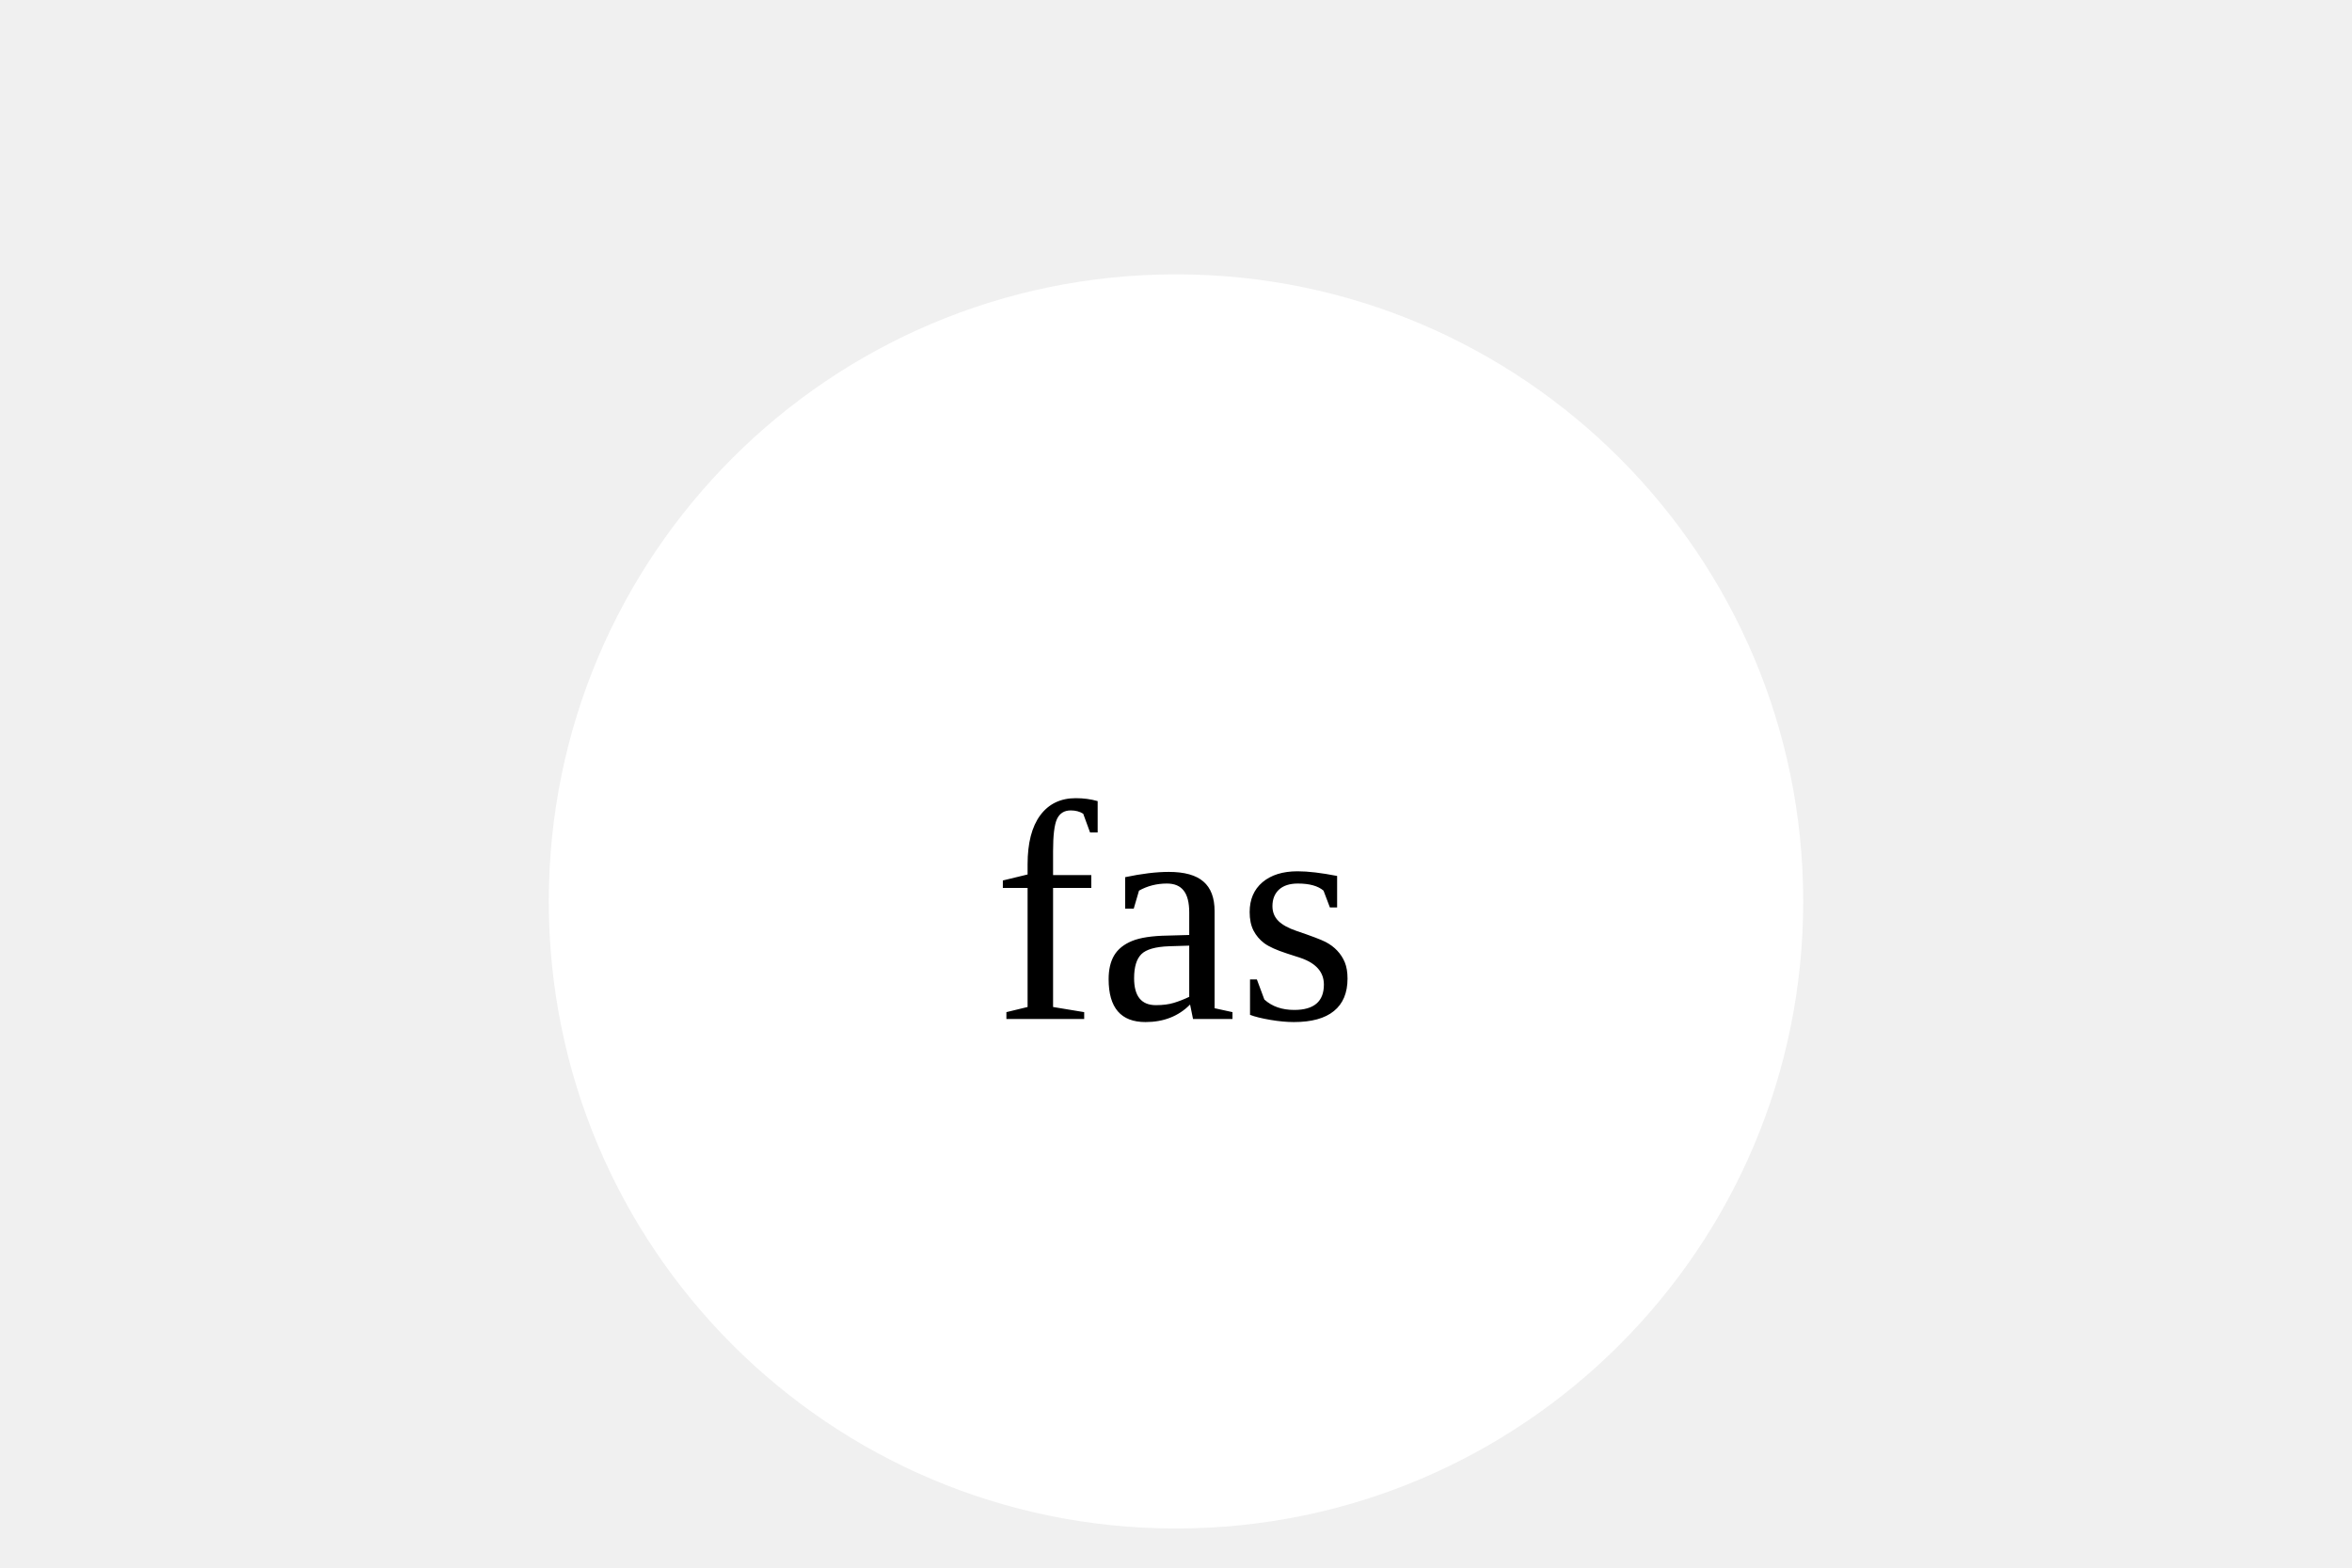
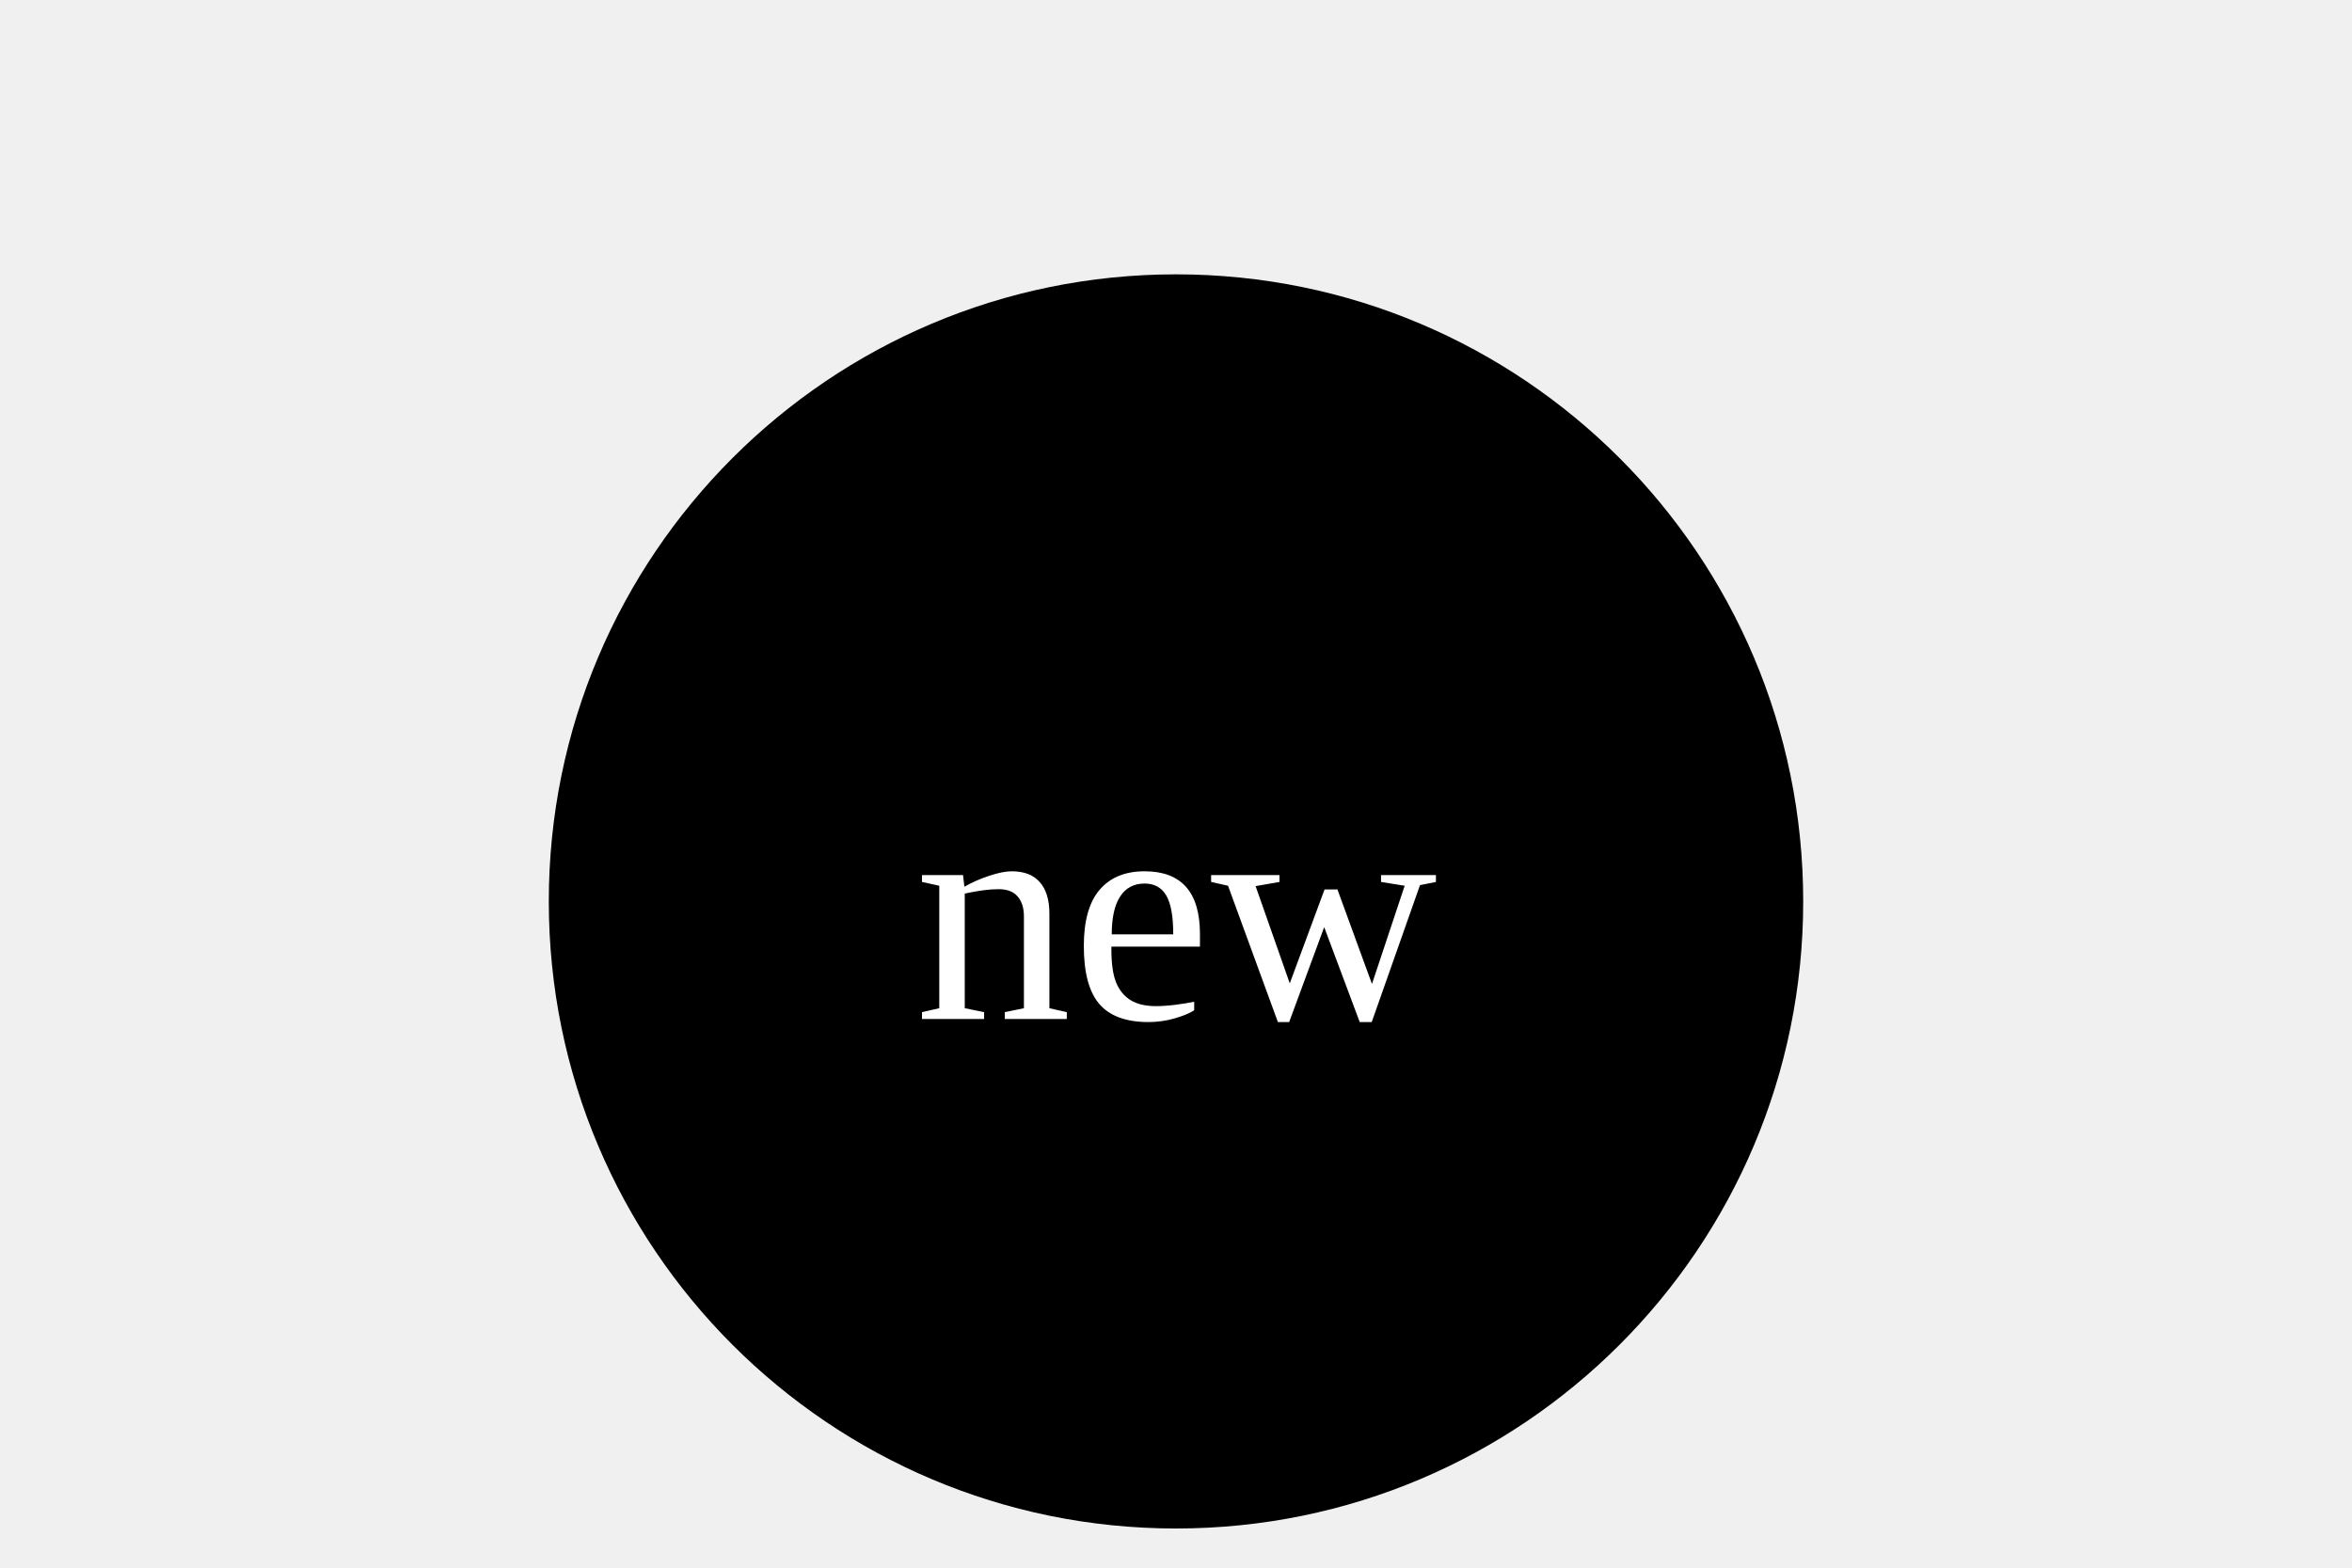
<svg xmlns="http://www.w3.org/2000/svg" version="1.1" width="300" height="200">
  <g>
-     <circle cx="150" cy="115" r="80" fill="white" />
-     <text x="150" y="130" text-anchor="middle" font-size="40" fill="black">fas</text>
+     <circle cx="150" cy="115" r="80" fill="black" />
+     <text x="150" y="130" text-anchor="middle" font-size="40" fill="white">new</text>
  </g>
</svg>
